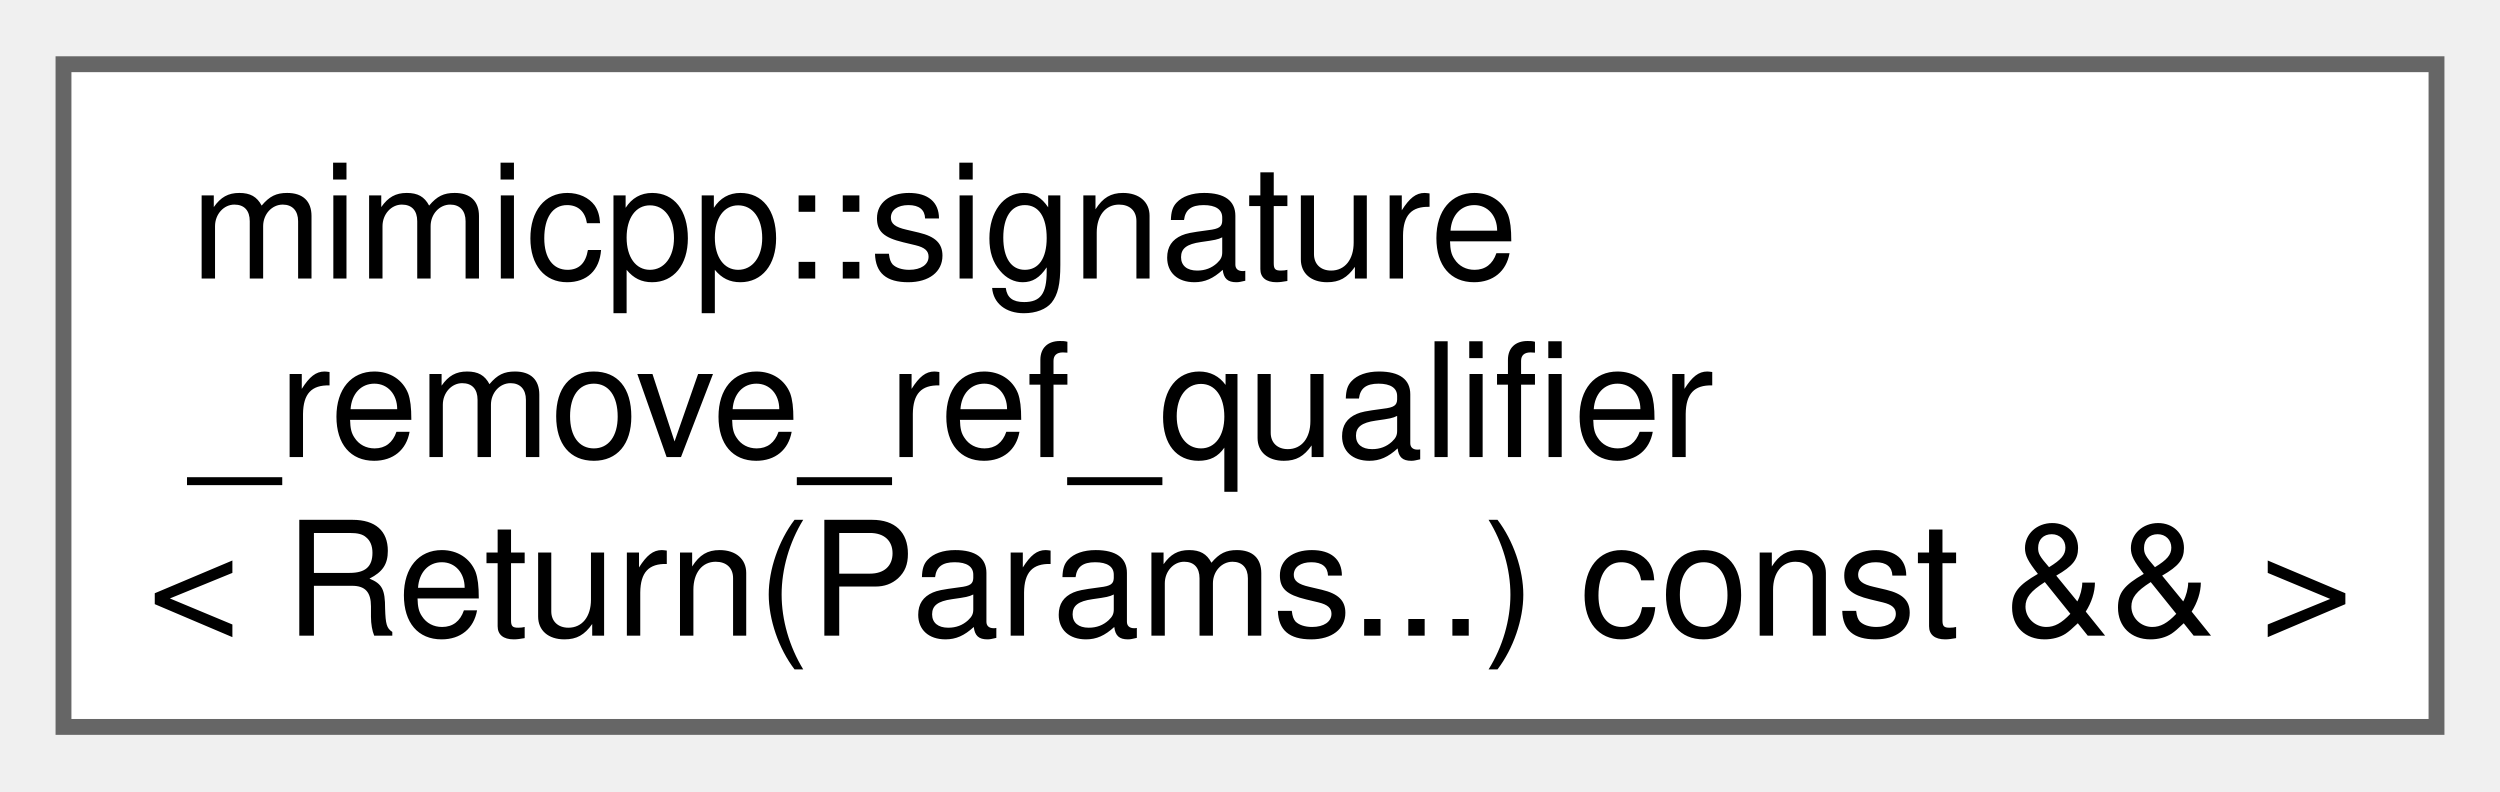
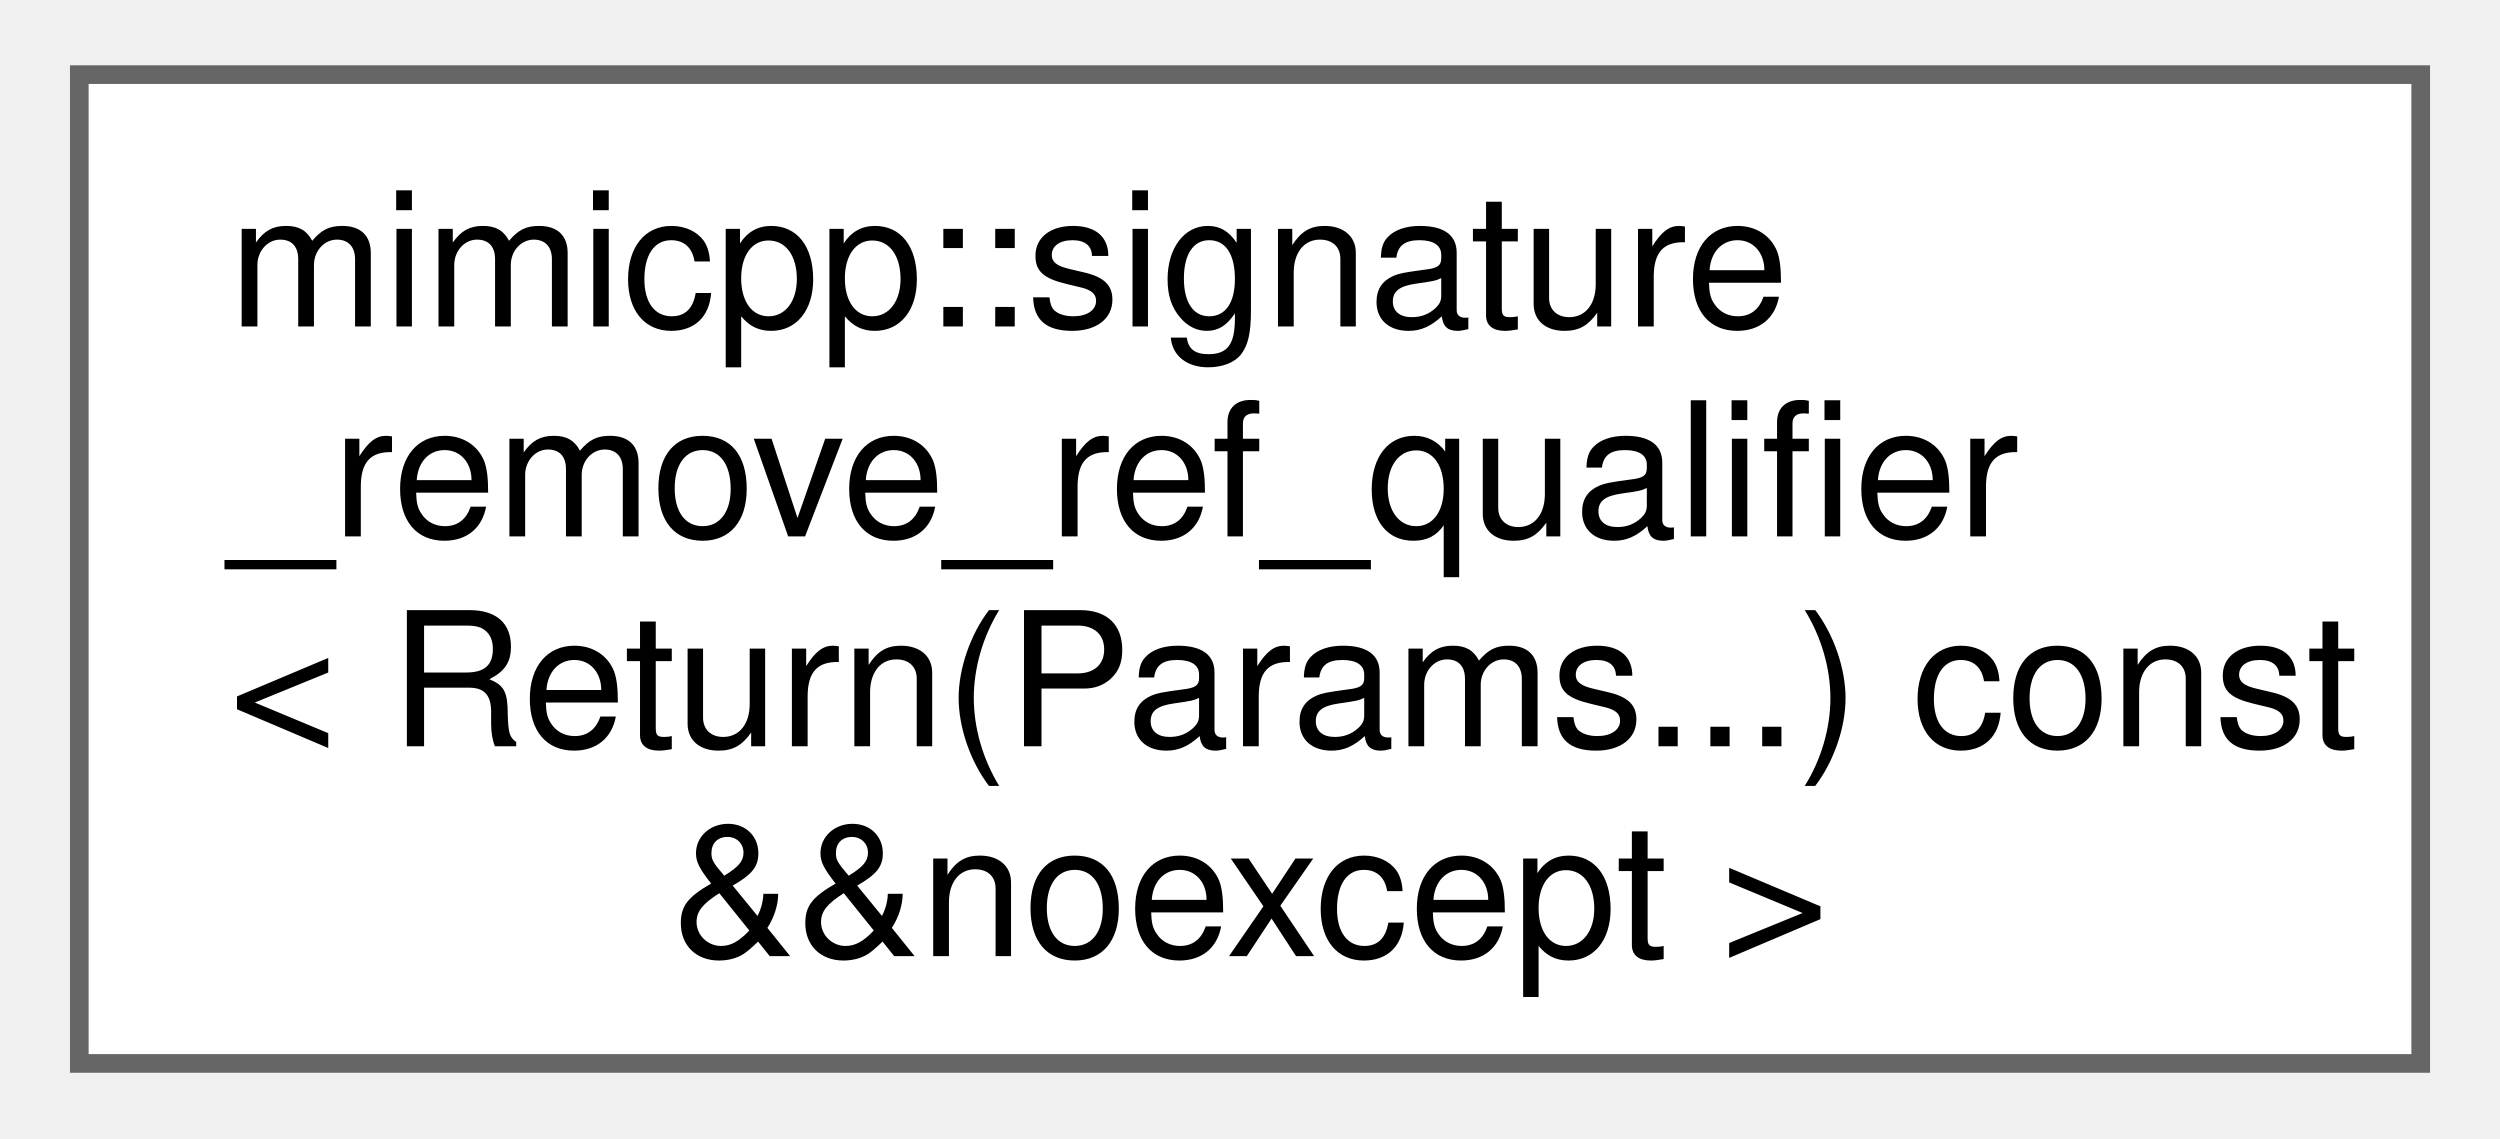
- <svg xmlns="http://www.w3.org/2000/svg" xmlns:xlink="http://www.w3.org/1999/xlink" width="158pt" height="50pt" viewBox="0.00 0.00 157.50 49.75">
-   <g id="graph0" class="graph" transform="scale(1 1) rotate(0) translate(4 45.75)">
+ <svg xmlns="http://www.w3.org/2000/svg" xmlns:xlink="http://www.w3.org/1999/xlink" width="134pt" height="61pt" viewBox="0.00 0.00 133.50 61.00">
+   <g id="graph0" class="graph" transform="scale(1 1) rotate(0) translate(4 57)">
    <g id="Node000000" class="node">
      <g id="a_Node000000">
-         <a xlink:href="d9/d7e/structmimicpp_1_1signature__remove__ref__qualifier_3_01_return_07_params_8_8_8_08_01const_01_6_6_01_4.html" target="_top" xlink:title=" ">
-           <polygon fill="white" stroke="#666666" points="149.5,-41.75 0,-41.75 0,0 149.5,0 149.5,-41.75" />
-           <text text-anchor="start" x="8" y="-28.25" font-family="Helvetica,sans-Serif" font-size="10.00">mimicpp::signature</text>
-           <text text-anchor="start" x="8" y="-17" font-family="Helvetica,sans-Serif" font-size="10.00">_remove_ref_qualifier</text>
-           <text text-anchor="middle" x="74.75" y="-5.75" font-family="Helvetica,sans-Serif" font-size="10.00">&lt; Return(Params...) const &amp;&amp; &gt;</text>
+         <a xlink:href="de/d1f/structmimicpp_1_1signature__remove__ref__qualifier_3_01_return_07_params_8_8_8_08_01const_01_6_6noexcept_01_4.html" target="_top" xlink:title=" ">
+           <polygon fill="white" stroke="#666666" points="125.5,-53 0,-53 0,0 125.5,0 125.5,-53" />
+           <text text-anchor="start" x="8" y="-39.5" font-family="Helvetica,sans-Serif" font-size="10.00">mimicpp::signature</text>
+           <text text-anchor="start" x="8" y="-28.25" font-family="Helvetica,sans-Serif" font-size="10.00">_remove_ref_qualifier</text>
+           <text text-anchor="start" x="8" y="-17" font-family="Helvetica,sans-Serif" font-size="10.00">&lt; Return(Params...) const</text>
+           <text text-anchor="middle" x="62.75" y="-5.75" font-family="Helvetica,sans-Serif" font-size="10.00"> &amp;&amp;noexcept &gt;</text>
        </a>
      </g>
    </g>
  </g>
</svg>
